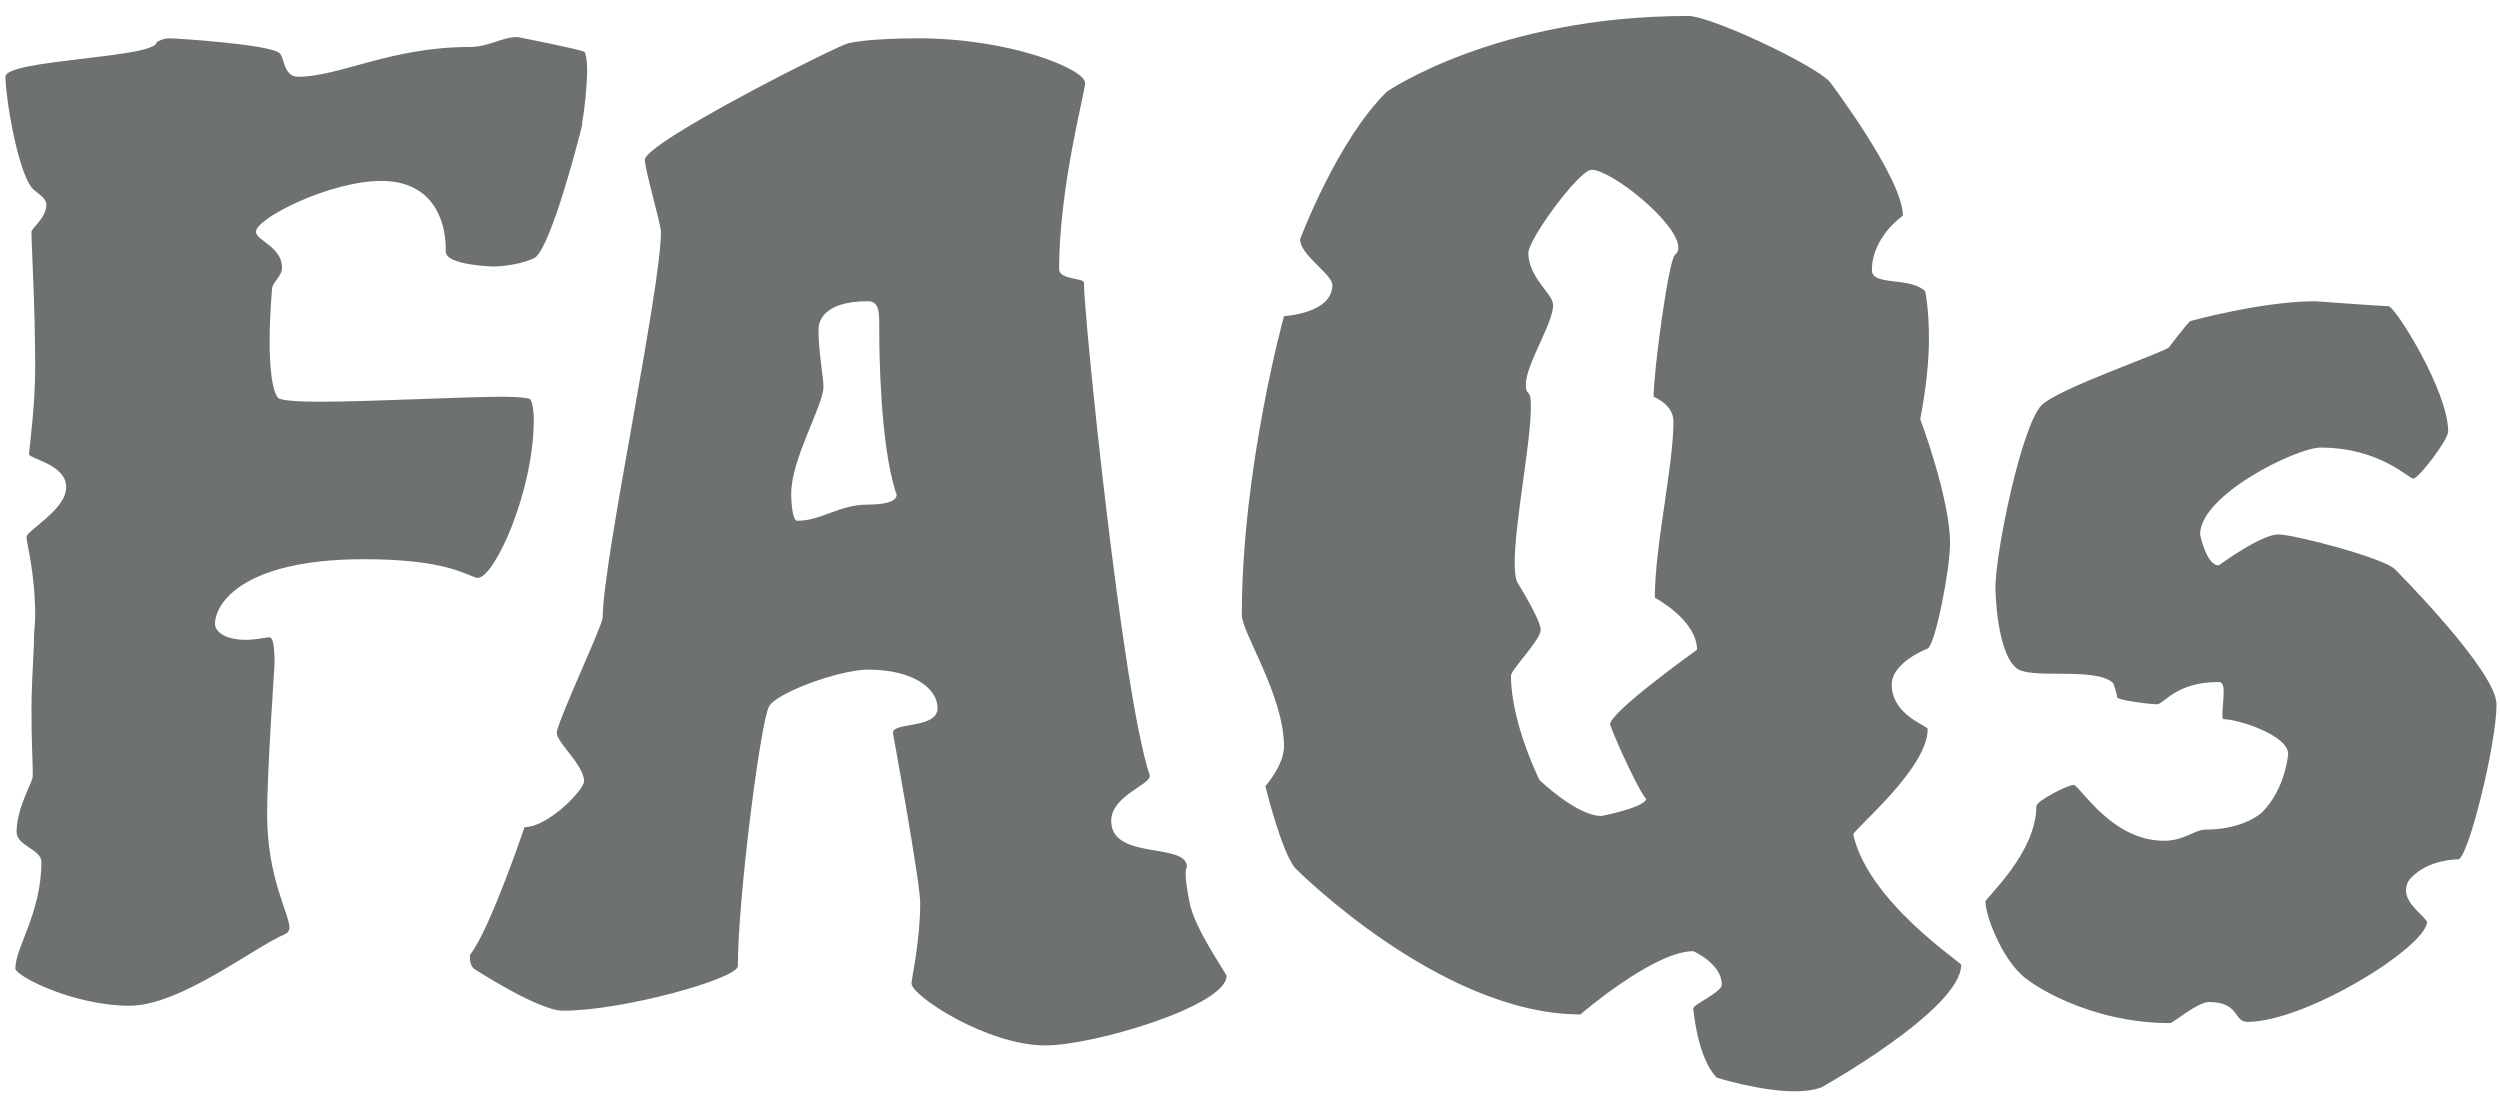
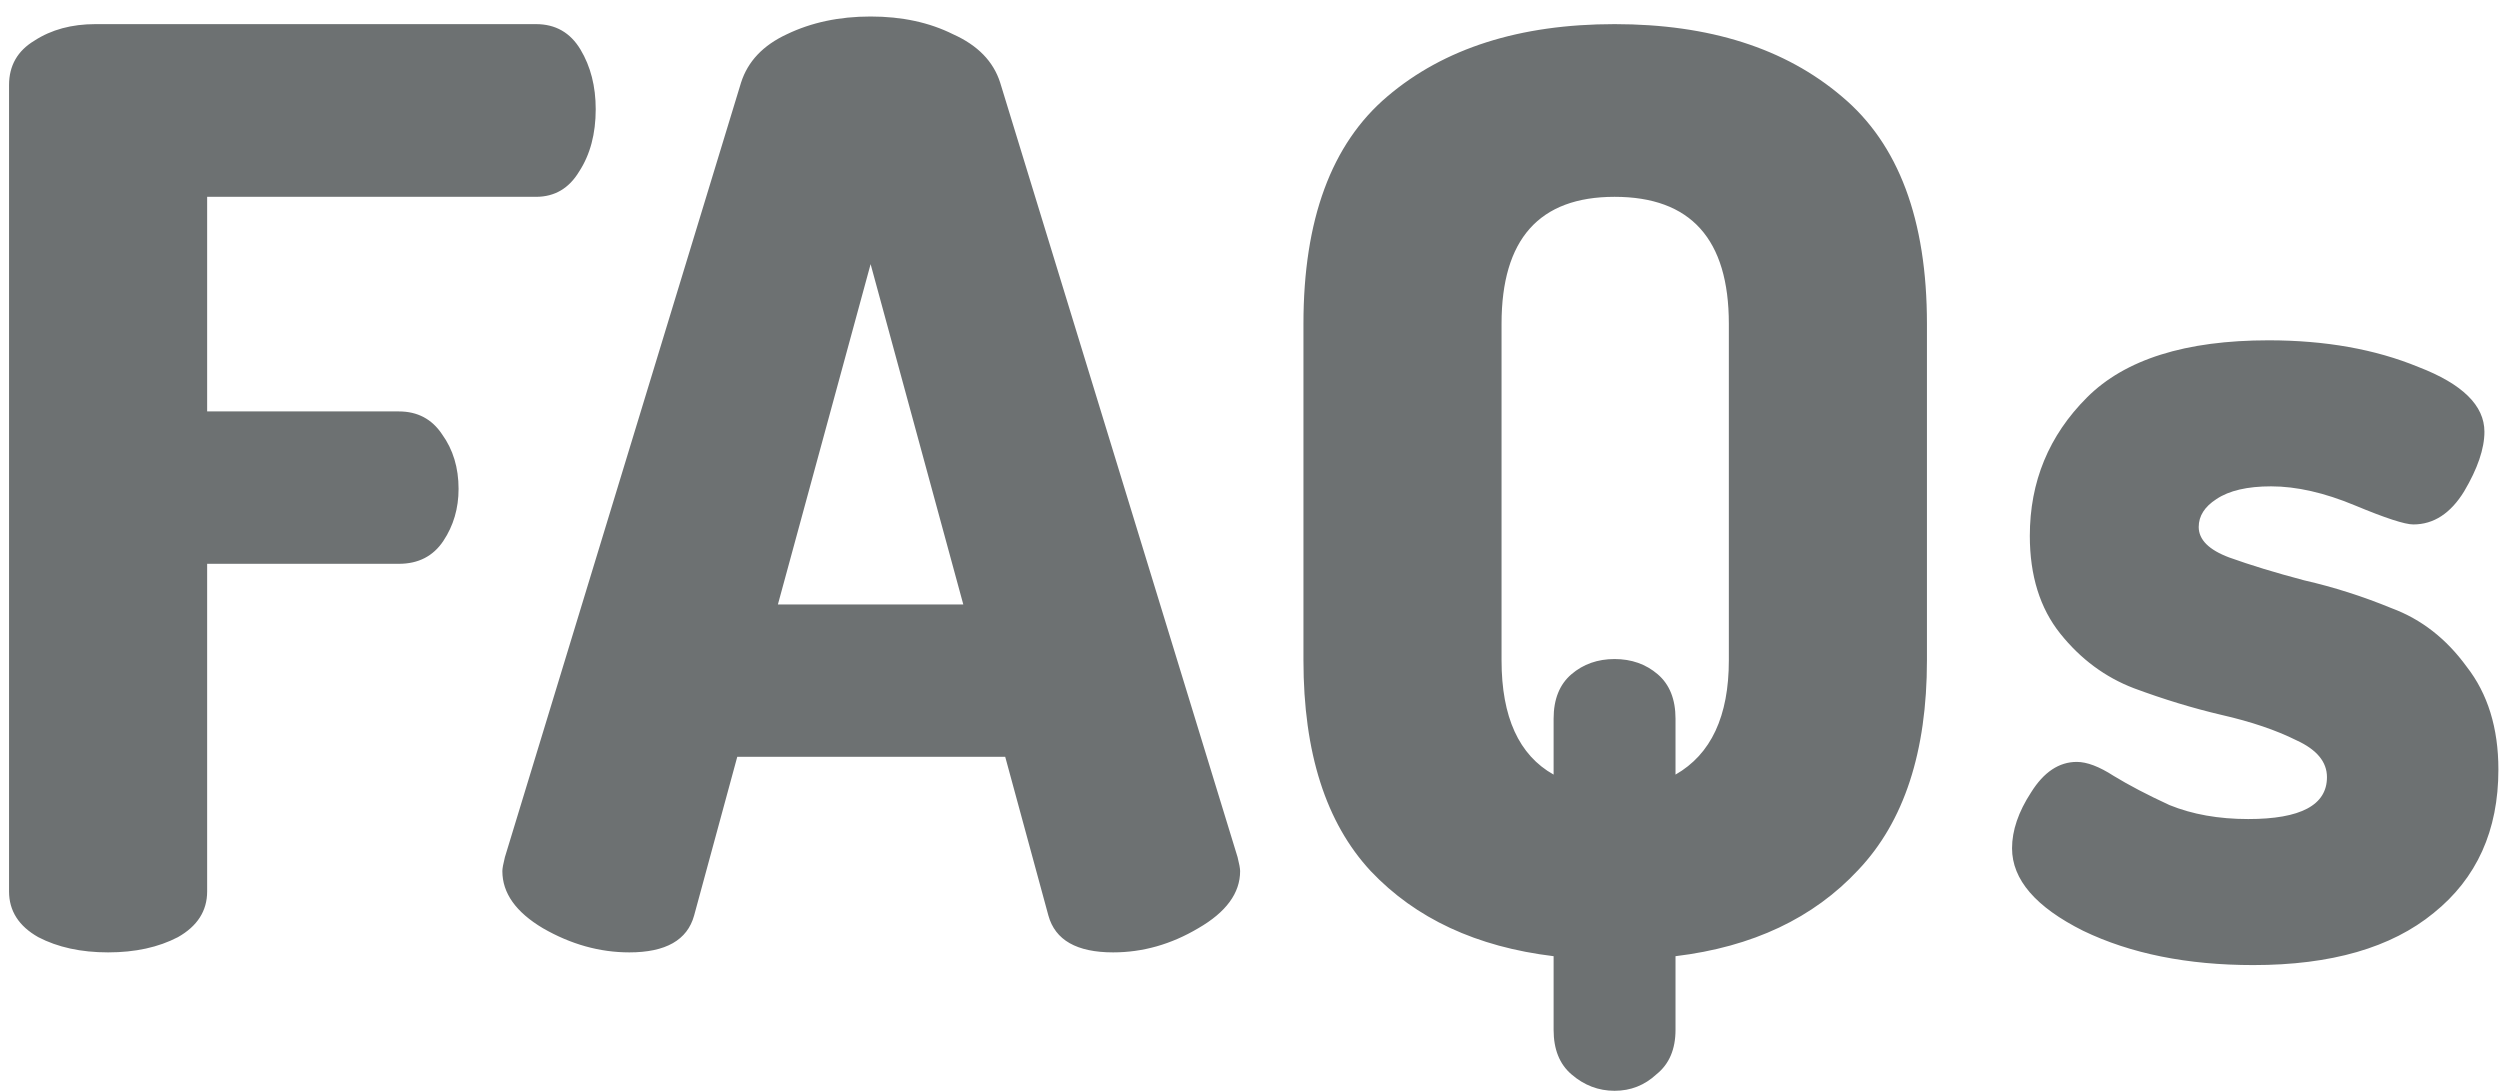
- <svg xmlns="http://www.w3.org/2000/svg" width="129" height="57" viewBox="0 0 129 57" fill="none">
-   <path d="M14.744 48.184C14.872 48.12 14.936 47.992 14.936 47.864C14.936 47.16 13.784 45.304 13.784 42.04C13.784 39.672 14.168 34.424 14.168 34.232C14.168 33.144 14.04 32.888 13.912 32.888H13.848C13.4 32.952 13.016 33.016 12.696 33.016C11.672 33.016 11.096 32.632 11.096 32.184C11.096 31.16 12.504 28.856 18.776 28.856C22.36 28.856 23.64 29.432 24.408 29.752C24.472 29.752 24.536 29.816 24.6 29.816H24.664C25.496 29.816 27.544 25.4 27.544 21.624C27.544 21.24 27.48 20.728 27.352 20.6C27.288 20.536 26.776 20.472 26.008 20.472C23.768 20.472 19.224 20.728 16.536 20.728C15.32 20.728 14.488 20.664 14.36 20.536C14.04 20.216 13.912 18.936 13.912 17.656C13.912 16.248 14.04 14.904 14.04 14.904C14.04 14.584 14.552 14.264 14.552 13.816C14.552 12.728 13.208 12.408 13.208 11.96C13.208 11.256 17.048 9.336 19.672 9.336C22.744 9.336 23 12.024 23 12.792V12.984C23 13.688 25.432 13.752 25.432 13.752C26.392 13.752 27.48 13.432 27.672 13.24C28.504 12.408 29.784 7.48 30.04 6.456V6.328C30.168 5.624 30.296 4.408 30.296 3.576C30.296 3.128 30.232 2.808 30.168 2.68C29.976 2.552 26.712 1.912 26.712 1.912C25.88 1.912 25.24 2.424 24.216 2.424C20.184 2.424 17.496 3.96 15.384 3.96C14.616 3.96 14.68 2.936 14.424 2.744C13.976 2.296 9.112 1.976 8.728 1.976C8.408 1.976 8.088 2.168 8.088 2.168C8.088 3 0.28 3.064 0.28 3.96C0.28 5.048 0.984 9.336 1.816 9.848C1.944 9.976 2.392 10.232 2.392 10.552C2.392 11.256 1.624 11.768 1.624 11.96C1.624 12.792 1.816 15.736 1.816 19C1.816 20.792 1.56 22.776 1.496 23.416C1.432 23.672 3.416 23.928 3.416 25.144C3.416 26.296 1.368 27.384 1.368 27.704C1.368 28.024 1.816 29.56 1.816 31.8C1.816 32.184 1.752 32.568 1.752 32.952V33.208C1.688 34.488 1.624 35.64 1.624 36.6C1.624 38.2 1.688 39.288 1.688 39.8V40.056C1.688 40.376 0.856 41.656 0.856 42.936C0.856 43.64 2.136 43.832 2.136 44.472C2.136 47.096 0.792 48.888 0.792 49.976C0.792 50.36 3.8 51.896 6.68 51.896C9.304 51.896 13.08 48.888 14.744 48.184ZM46.202 25.336C46.202 25.4 46.266 25.464 46.266 25.528C46.266 25.784 45.946 26.04 44.73 26.04C43.322 26.04 42.362 26.872 41.146 26.872C40.826 26.872 40.826 25.464 40.826 25.464C40.826 23.672 42.49 20.92 42.49 19.96C42.49 19.448 42.234 18.168 42.234 17.016C42.234 16.696 42.362 15.544 44.794 15.544C45.37 15.544 45.37 16.12 45.37 16.888V17.144C45.37 18.296 45.434 22.904 46.202 25.336ZM53.946 53.944C56.442 53.944 63.29 51.896 63.29 50.36C63.29 50.232 61.626 47.928 61.37 46.52C61.242 45.816 61.178 45.368 61.178 45.112C61.178 44.856 61.242 44.728 61.242 44.728C61.242 43.448 57.338 44.408 57.338 42.36C57.338 41.08 59.322 40.504 59.322 40.056V39.992C57.914 35.832 55.93 16.312 55.93 14.584C55.93 14.328 54.65 14.456 54.65 13.88C54.65 9.656 55.994 4.728 55.994 4.28C55.994 3.576 52.154 1.976 47.354 1.976C46.202 1.976 44.602 2.04 43.77 2.232C43.194 2.36 33.274 7.352 33.274 8.248C33.274 8.76 34.106 11.576 34.106 11.96C34.106 14.904 31.098 28.984 31.098 31.864C31.098 32.248 28.986 36.728 28.73 37.752V37.816C28.73 38.328 30.138 39.48 30.138 40.312C30.138 40.76 28.282 42.68 27.066 42.68C27.066 42.68 25.274 47.992 24.25 49.272V49.4C24.25 49.528 24.25 49.784 24.442 49.976C24.442 49.976 27.77 52.152 29.05 52.152C32.186 52.152 38.074 50.488 38.074 49.848C38.074 46.392 39.226 37.368 39.674 36.472C39.994 35.768 43.322 34.552 44.794 34.552C47.098 34.552 48.378 35.512 48.378 36.536C48.378 37.624 46.074 37.24 46.074 37.816C46.074 37.816 47.482 45.496 47.482 46.584C47.482 48.568 47.034 50.488 47.034 50.744C47.034 51.384 50.938 53.944 53.946 53.944ZM83.085 37.368C83.085 37.56 84.43 40.568 84.877 41.144L84.942 41.208C84.942 41.656 82.638 42.104 82.638 42.104C81.358 42.104 79.438 40.248 79.438 40.248C79.438 40.248 77.966 37.304 77.966 34.872C77.966 34.552 79.501 33.016 79.501 32.504C79.501 31.992 78.35 30.136 78.35 30.136C78.222 30.008 78.157 29.56 78.157 29.048C78.157 27 78.99 22.84 78.99 21.048C78.99 20.664 78.99 20.408 78.862 20.28C78.734 20.152 78.734 20.024 78.734 19.832C78.734 18.808 80.141 16.696 80.141 15.736C80.141 15.16 78.862 14.328 78.862 13.048C78.862 12.344 81.486 8.76 82.126 8.76C83.15 8.76 86.606 11.512 86.606 12.792C86.606 12.92 86.541 13.048 86.413 13.176C86.094 13.496 85.326 19.128 85.326 20.472C85.326 20.472 86.35 20.856 86.35 21.752C86.35 24.056 85.389 28.152 85.389 30.84C85.389 30.84 87.566 31.992 87.566 33.528C87.566 33.528 83.085 36.728 83.085 37.368ZM101.198 49.784C101.198 49.656 96.397 46.52 95.629 43.064C95.629 42.808 99.469 39.672 99.469 37.624C99.469 37.432 97.614 36.92 97.614 35.32C97.614 34.168 99.469 33.464 99.469 33.464C99.853 33.272 100.622 29.432 100.622 28.024C100.622 25.72 99.085 21.624 99.085 21.624C99.406 19.96 99.534 18.552 99.534 17.464C99.534 15.928 99.341 15.032 99.341 15.032C98.573 14.264 96.59 14.776 96.59 13.944C96.59 12.216 98.189 11.128 98.189 11.128C98.189 9.208 94.413 4.216 94.413 4.216C93.582 3.32 88.269 0.824 87.118 0.824C77.198 0.824 71.566 4.728 71.566 4.728C69.005 7.224 67.085 12.344 67.085 12.344C67.085 13.176 68.749 14.136 68.749 14.712C68.749 16.184 66.254 16.312 66.254 16.312C66.254 16.312 64.078 24.184 64.078 31.736C64.078 32.632 66.254 35.896 66.254 38.52C66.254 39.48 65.293 40.568 65.293 40.568C65.293 40.568 66.126 43.96 66.829 44.792C66.829 44.792 74.317 52.344 81.549 52.344C81.549 52.344 85.326 49.08 87.374 49.08C87.374 49.08 88.846 49.72 88.846 50.808C88.846 51.192 87.374 51.832 87.374 52.024C87.374 52.024 87.566 54.584 88.59 55.608C88.59 55.608 90.829 56.312 92.621 56.312C93.133 56.312 93.582 56.248 93.966 56.12C93.966 56.12 101.198 52.088 101.198 49.784ZM125.237 47.608C125.237 47.352 124.149 46.712 124.149 45.944C124.149 45.752 124.213 45.496 124.405 45.304C125.301 44.344 126.773 44.344 126.773 44.344H126.837C127.349 44.344 128.821 38.392 128.821 36.344C128.821 34.616 123.573 29.368 123.573 29.368C122.997 28.792 118.389 27.576 117.557 27.576C116.661 27.576 114.485 29.176 114.485 29.176C113.845 29.176 113.525 27.576 113.525 27.576C113.525 25.528 118.517 23.096 119.733 23.096C122.805 23.096 124.277 24.696 124.533 24.696C124.789 24.696 126.325 22.712 126.325 22.264C126.325 20.152 123.573 15.8 123.253 15.8C122.933 15.8 119.477 15.544 119.477 15.544C116.725 15.544 113.013 16.568 113.013 16.568C112.693 16.888 111.925 17.912 111.925 17.912C111.733 18.168 106.229 20.024 105.333 20.92C104.309 22.008 102.965 28.472 102.965 30.328C102.965 30.52 103.029 33.528 103.989 34.424C104.629 35.128 108.149 34.36 109.045 35.256C109.045 35.256 109.237 35.768 109.237 35.96C109.237 36.152 111.093 36.344 111.285 36.344C111.669 36.344 112.245 35.192 114.485 35.192C114.677 35.192 114.741 35.384 114.741 35.704C114.741 36.088 114.677 36.536 114.677 36.856C114.677 36.984 114.677 37.112 114.741 37.112C115.509 37.112 118.069 37.944 118.069 38.904C118.069 38.904 117.941 40.696 116.725 41.912C116.725 41.912 115.829 42.808 113.781 42.808C113.269 42.808 112.693 43.384 111.669 43.384C108.917 43.384 107.317 40.504 106.997 40.504C106.677 40.504 105.077 41.336 105.077 41.592C105.077 44.024 102.453 46.328 102.453 46.52C102.453 47.288 103.285 49.336 104.245 50.232C104.693 50.744 107.765 52.792 111.989 52.792C112.117 52.792 113.397 51.704 113.973 51.704C115.573 51.704 115.253 52.728 115.957 52.728C118.965 52.728 125.045 48.952 125.237 47.608Z" fill="#6D7172" />
+ <svg xmlns="http://www.w3.org/2000/svg" width="126" height="55" viewBox="0 0 126 55" fill="none">
+   <path d="M0.456 44.928V4.288C0.456 3.307 0.883 2.56 1.736 2.048C2.589 1.493 3.613 1.216 4.808 1.216H27.016C27.997 1.216 28.744 1.643 29.256 2.496C29.768 3.349 30.024 4.352 30.024 5.504C30.024 6.741 29.747 7.787 29.192 8.64C28.68 9.493 27.955 9.92 27.016 9.92H10.44V20.736H20.104C21.043 20.736 21.768 21.12 22.28 21.888C22.835 22.656 23.112 23.573 23.112 24.64C23.112 25.621 22.856 26.496 22.344 27.264C21.832 28.032 21.085 28.416 20.104 28.416H10.44V44.928C10.44 45.909 9.949 46.677 8.968 47.232C7.987 47.744 6.813 48 5.448 48C4.083 48 2.909 47.744 1.928 47.232C0.947 46.677 0.456 45.909 0.456 44.928ZM25.319 43.904C25.319 43.776 25.361 43.541 25.447 43.2L37.35 4.16C37.692 3.093 38.46 2.283 39.654 1.728C40.892 1.131 42.3 0.832 43.879 0.832C45.457 0.832 46.844 1.131 48.038 1.728C49.276 2.283 50.065 3.093 50.407 4.16L62.374 43.2C62.46 43.541 62.502 43.776 62.502 43.904C62.502 45.013 61.798 45.973 60.391 46.784C59.025 47.595 57.596 48 56.102 48C54.268 48 53.18 47.381 52.839 46.144L50.663 38.144H37.158L34.983 46.144C34.641 47.381 33.553 48 31.718 48C30.225 48 28.774 47.595 27.366 46.784C26.001 45.973 25.319 45.013 25.319 43.904ZM39.206 30.464H48.55L43.879 13.312L39.206 30.464ZM65.694 33.28V16.32C65.694 11.072 67.102 7.253 69.918 4.864C72.777 2.432 76.595 1.216 81.374 1.216C86.153 1.216 89.971 2.432 92.83 4.864C95.689 7.253 97.118 11.072 97.118 16.32V33.28C97.118 37.888 95.966 41.408 93.662 43.84C91.401 46.272 88.329 47.723 84.446 48.192V51.904C84.446 52.885 84.126 53.632 83.486 54.144C82.889 54.699 82.185 54.976 81.374 54.976C80.563 54.976 79.838 54.699 79.198 54.144C78.601 53.632 78.302 52.885 78.302 51.904V48.192C74.419 47.723 71.347 46.293 69.086 43.904C66.825 41.472 65.694 37.931 65.694 33.28ZM75.678 33.28C75.678 36.139 76.553 38.059 78.302 39.04V36.224C78.302 35.243 78.601 34.496 79.198 33.984C79.795 33.472 80.521 33.216 81.374 33.216C82.227 33.216 82.953 33.472 83.55 33.984C84.147 34.496 84.446 35.243 84.446 36.224V39.04C86.238 38.016 87.134 36.096 87.134 33.28V16.32C87.134 12.053 85.214 9.92 81.374 9.92C77.577 9.92 75.678 12.053 75.678 16.32V33.28ZM101.407 42.752C101.407 41.856 101.727 40.917 102.367 39.936C103.007 38.912 103.775 38.4 104.671 38.4C105.183 38.4 105.801 38.635 106.527 39.104C107.295 39.573 108.233 40.064 109.343 40.576C110.495 41.045 111.817 41.28 113.311 41.28C115.956 41.28 117.279 40.576 117.279 39.168C117.279 38.4 116.767 37.781 115.743 37.312C114.719 36.8 113.46 36.373 111.967 36.032C110.516 35.691 109.044 35.243 107.551 34.688C106.1 34.133 104.863 33.216 103.839 31.936C102.815 30.656 102.303 29.013 102.303 27.008C102.303 24.277 103.263 21.952 105.183 20.032C107.103 18.112 110.153 17.152 114.335 17.152C117.193 17.152 119.711 17.6 121.887 18.496C124.105 19.349 125.215 20.437 125.215 21.76C125.215 22.613 124.873 23.616 124.191 24.768C123.508 25.877 122.655 26.432 121.631 26.432C121.204 26.432 120.223 26.112 118.687 25.472C117.151 24.832 115.743 24.512 114.463 24.512C113.268 24.512 112.351 24.725 111.711 25.152C111.113 25.536 110.815 26.005 110.815 26.56C110.815 27.2 111.327 27.712 112.351 28.096C113.417 28.48 114.676 28.864 116.127 29.248C117.62 29.589 119.092 30.059 120.543 30.656C122.036 31.211 123.295 32.192 124.319 33.6C125.385 34.965 125.919 36.693 125.919 38.784C125.919 41.856 124.831 44.267 122.655 46.016C120.521 47.765 117.492 48.64 113.567 48.64C110.239 48.64 107.38 48.064 104.991 46.912C102.601 45.717 101.407 44.331 101.407 42.752Z" fill="#6D7172" />
</svg>
